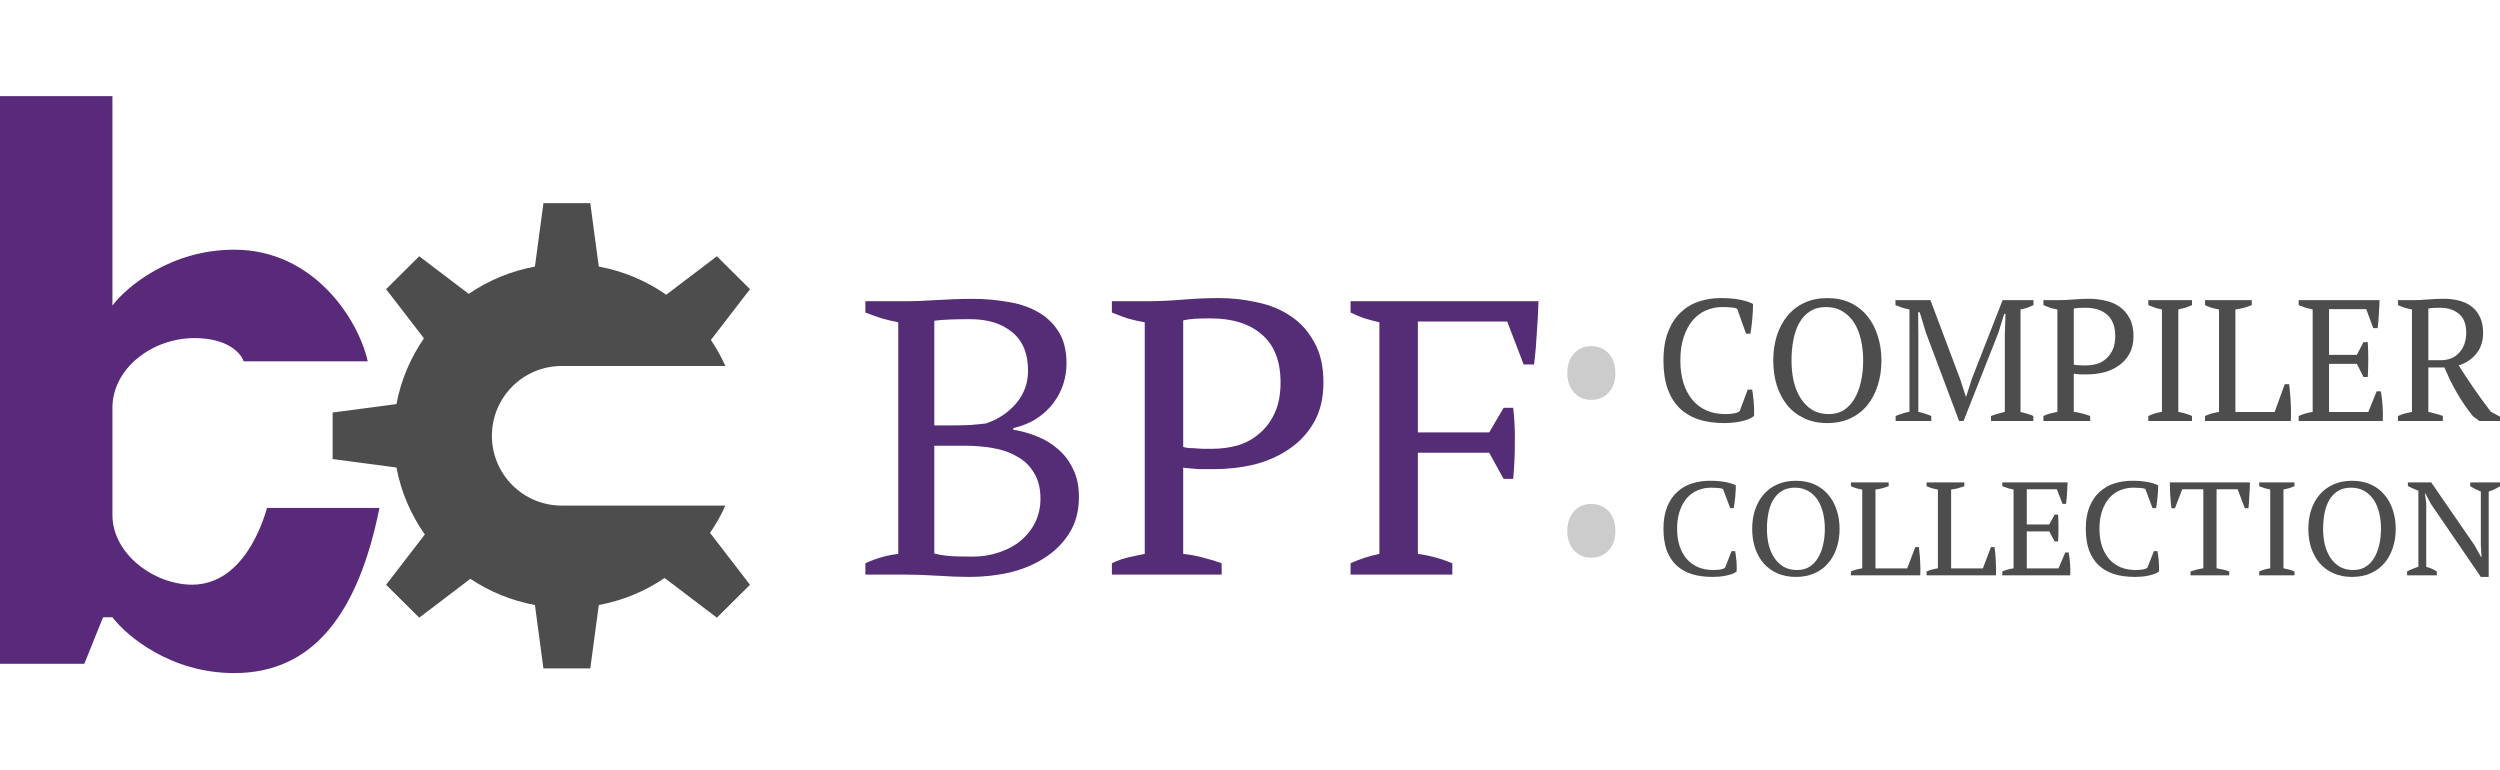
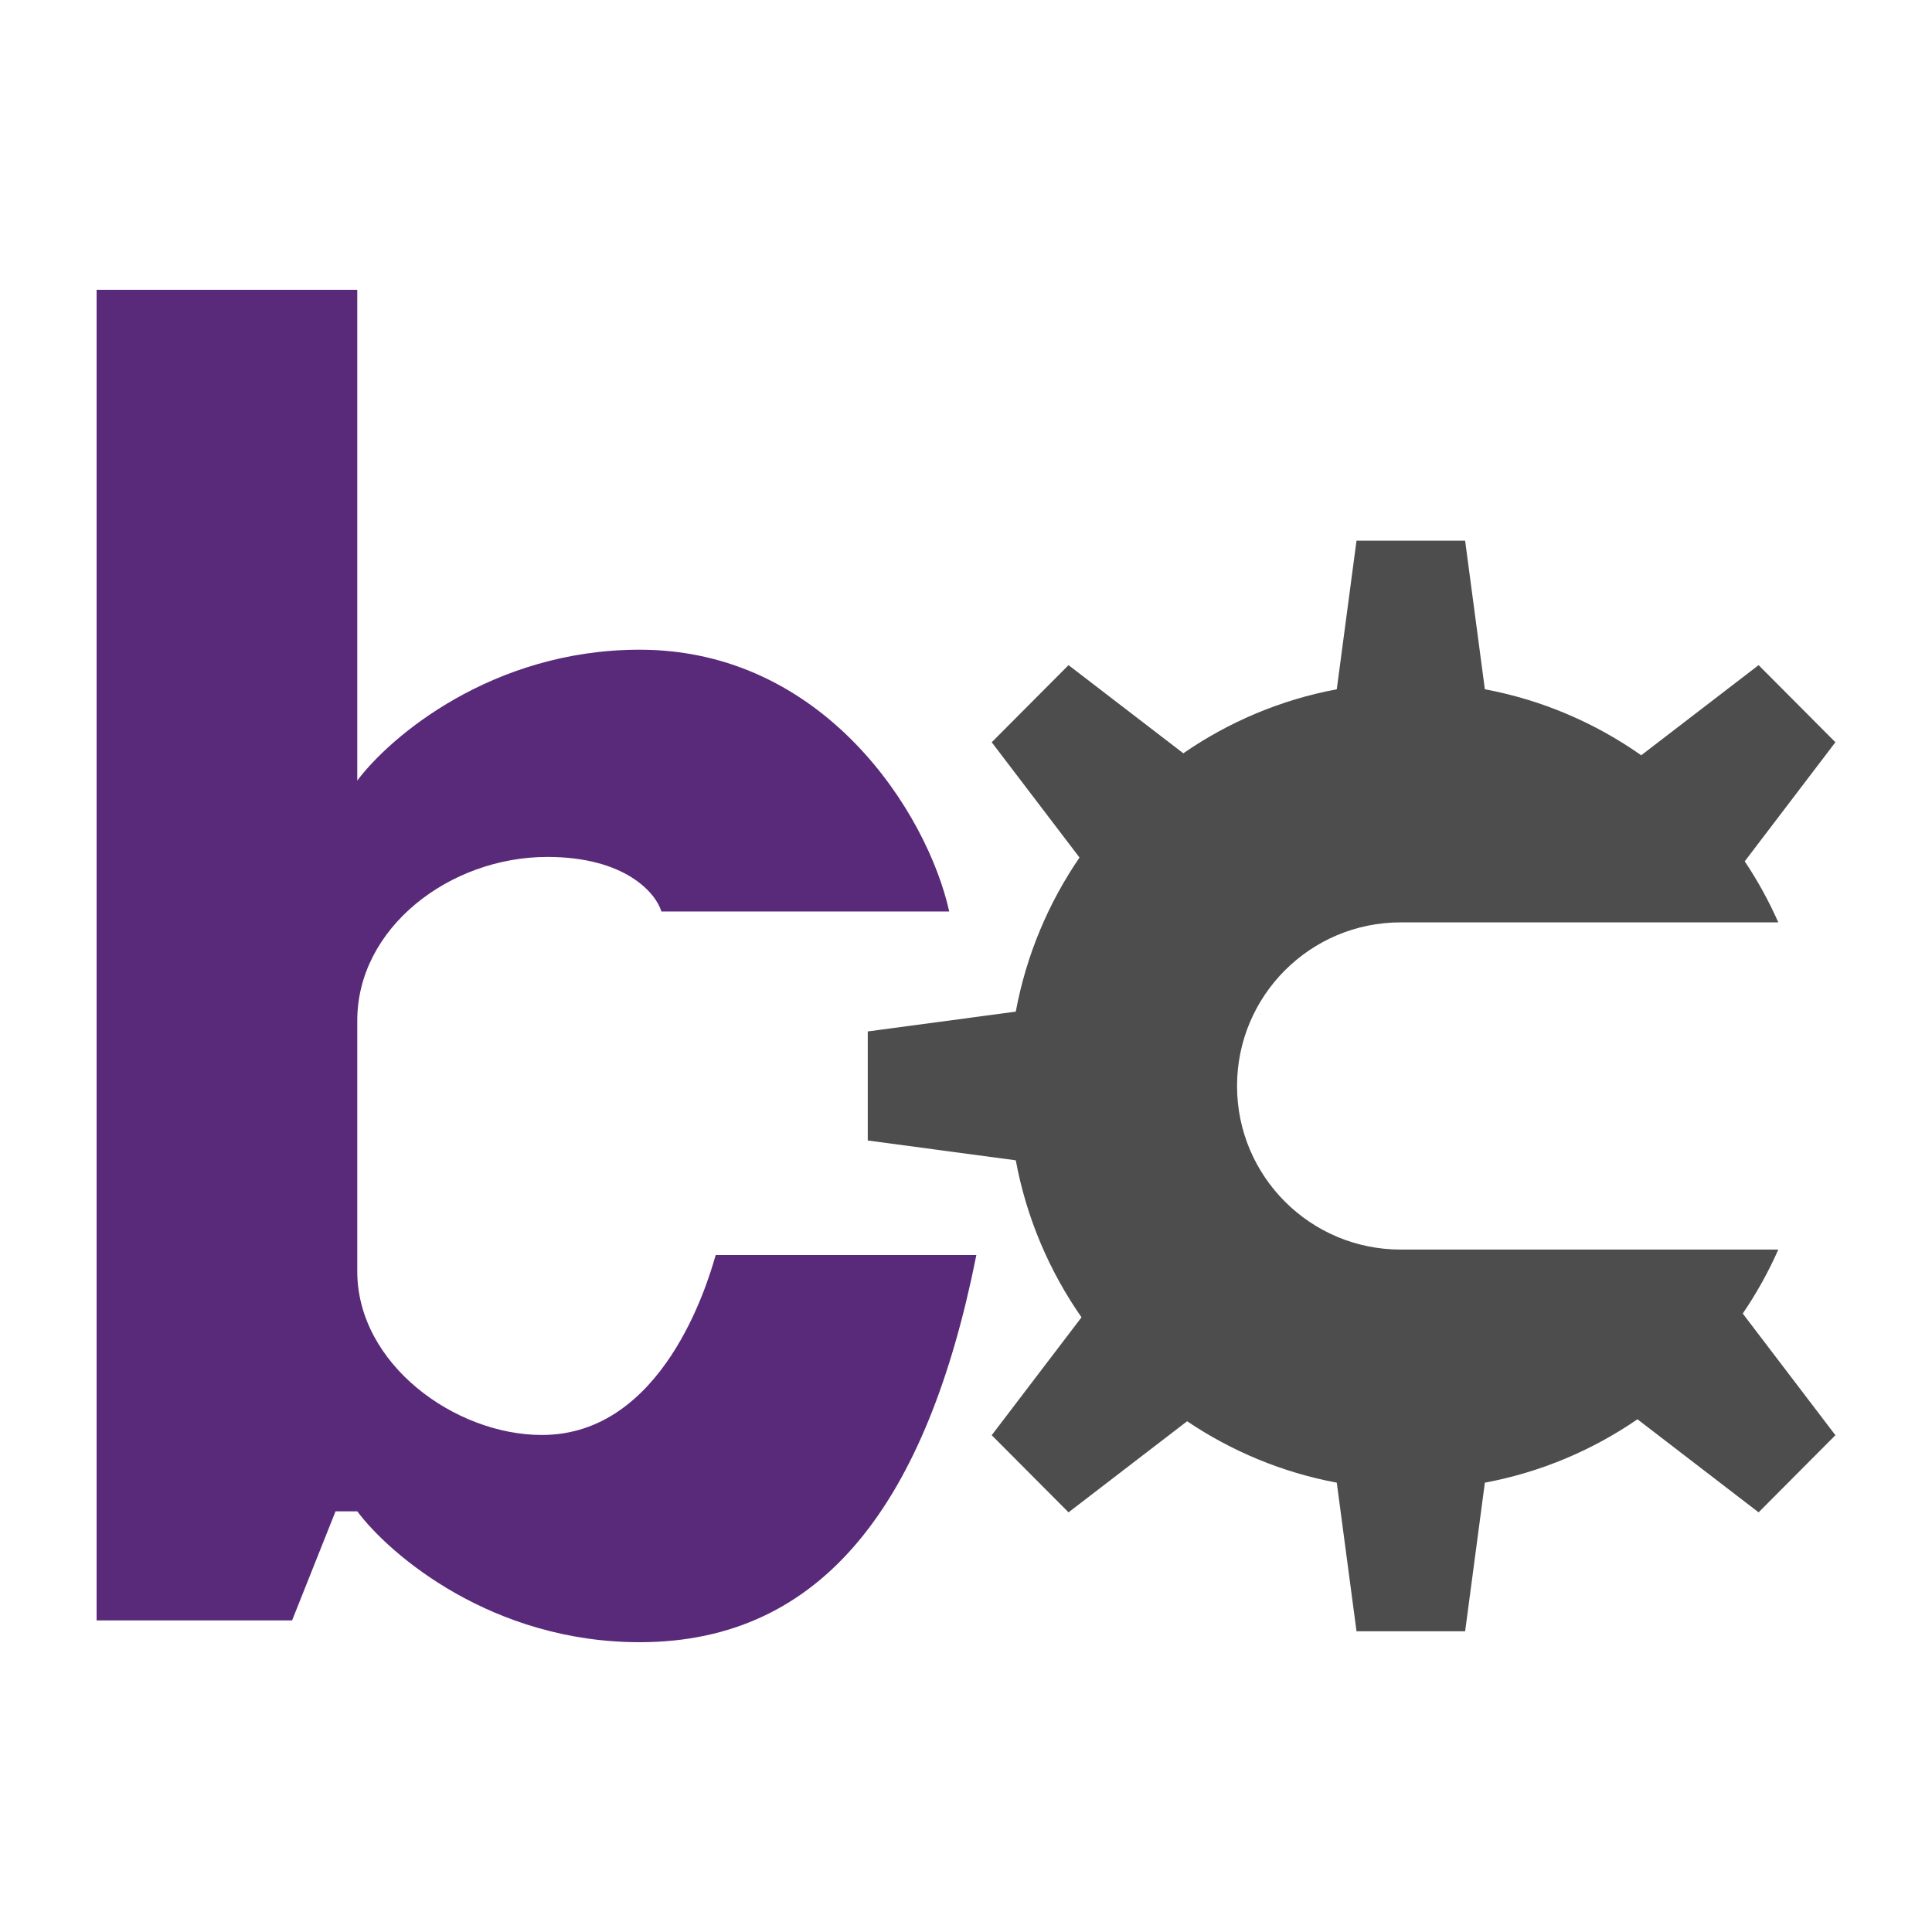
- <svg xmlns="http://www.w3.org/2000/svg" width="260" height="80" viewBox="0 0 260 80" fill="none">
-   <path fill-rule="evenodd" clip-rule="evenodd" d="M0 10H11.693V31.774C13.155 29.839 17.735 25.968 24.361 25.968C32.644 25.968 37.272 33.226 38.247 37.581H25.335C25.092 36.774 23.728 35.161 20.22 35.161C15.843 35.161 11.71 38.294 11.693 42.395V53.572C11.71 57.673 16.086 60.806 19.976 60.806C25.412 60.806 27.409 54.051 27.745 52.911C27.756 52.876 27.764 52.847 27.772 52.823H39.465C37.272 63.71 32.644 70 24.361 70C17.735 70 13.155 66.129 11.693 64.194H10.719L8.77 69.032H0V10Z" fill="#5A2A7A" />
-   <path fill-rule="evenodd" clip-rule="evenodd" d="M56.517 21.129H61.389L62.274 27.722C64.846 28.198 67.226 29.215 69.289 30.651L74.555 26.652L78 30.073L73.932 35.356C74.509 36.21 75.014 37.115 75.438 38.065H58.416C54.408 38.065 51.158 41.314 51.158 45.323C51.158 49.331 54.408 52.581 58.416 52.581H75.438C74.993 53.578 74.457 54.527 73.844 55.419L78 60.817L74.555 64.238L69.119 60.11C67.096 61.485 64.776 62.46 62.275 62.923L61.389 69.516H56.517L55.632 62.922C53.185 62.47 50.911 61.526 48.919 60.198L43.599 64.238L40.154 60.817L44.181 55.586C42.736 53.538 41.711 51.175 41.232 48.621L34.593 47.742V42.903L41.232 42.024C41.701 39.524 42.693 37.206 44.092 35.187L40.154 30.073L43.599 26.652L48.748 30.563C50.781 29.174 53.114 28.189 55.632 27.723L56.517 21.129Z" fill="#4D4D4D" />
-   <path d="M90 59.756V58.578C91.111 58.064 92.25 57.739 93.417 57.604V33.518C92.861 33.41 92.292 33.275 91.708 33.112C91.125 32.922 90.556 32.719 90 32.503V31.325H94.417C94.945 31.325 95.445 31.311 95.917 31.284C96.417 31.257 96.931 31.23 97.459 31.203C97.986 31.176 98.556 31.149 99.167 31.122C99.778 31.095 100.473 31.081 101.25 31.081C102.362 31.081 103.487 31.176 104.626 31.366C105.792 31.528 106.834 31.853 107.751 32.34C108.695 32.828 109.459 33.518 110.042 34.412C110.626 35.278 110.917 36.416 110.917 37.824C110.917 38.528 110.806 39.232 110.584 39.936C110.362 40.64 110.015 41.303 109.542 41.926C109.098 42.522 108.528 43.05 107.834 43.51C107.14 43.97 106.32 44.309 105.376 44.525V44.688C106.209 44.823 107.028 45.053 107.834 45.378C108.667 45.703 109.404 46.15 110.042 46.718C110.681 47.26 111.195 47.937 111.584 48.749C112.001 49.562 112.209 50.536 112.209 51.674C112.209 53.136 111.876 54.395 111.209 55.451C110.542 56.507 109.667 57.373 108.584 58.05C107.528 58.727 106.32 59.228 104.959 59.553C103.598 59.851 102.223 60 100.834 60C99.862 60 98.764 59.959 97.542 59.878C96.32 59.797 95.139 59.756 94 59.756H90ZM101.125 57.888C102.125 57.888 103.056 57.739 103.917 57.441C104.806 57.143 105.556 56.737 106.167 56.223C106.806 55.681 107.306 55.045 107.667 54.314C108.028 53.556 108.209 52.743 108.209 51.877C108.209 50.794 107.987 49.9 107.542 49.196C107.126 48.465 106.542 47.896 105.792 47.49C105.07 47.057 104.223 46.759 103.25 46.597C102.306 46.434 101.32 46.353 100.292 46.353H97.167V57.563C97.556 57.671 98.014 57.753 98.542 57.807C99.098 57.861 99.959 57.888 101.125 57.888ZM99.25 44.241C99.723 44.241 100.278 44.227 100.917 44.2C101.584 44.146 102.125 44.092 102.542 44.038C103.82 43.605 104.862 42.914 105.667 41.966C106.501 40.992 106.917 39.854 106.917 38.555C106.917 36.767 106.362 35.427 105.251 34.534C104.167 33.64 102.709 33.193 100.875 33.193C100.014 33.193 99.278 33.207 98.667 33.234C98.056 33.261 97.556 33.302 97.167 33.356V44.241H99.25Z" fill="#542D76" />
-   <path d="M123.053 57.604C123.803 57.685 124.511 57.82 125.178 58.01C125.844 58.172 126.469 58.362 127.053 58.578V59.756H115.636V58.578C116.191 58.308 116.761 58.105 117.344 57.969C117.927 57.834 118.497 57.712 119.053 57.604V33.518C118.414 33.41 117.816 33.275 117.261 33.112C116.705 32.922 116.164 32.719 115.636 32.503V31.325H119.386C120.497 31.325 121.705 31.271 123.011 31.163C124.317 31.054 125.567 31 126.761 31C128.122 31 129.456 31.149 130.761 31.447C132.067 31.718 133.22 32.191 134.22 32.868C135.248 33.545 136.067 34.452 136.678 35.59C137.317 36.7 137.637 38.094 137.637 39.773C137.637 41.371 137.317 42.738 136.678 43.875C136.039 45.013 135.178 45.947 134.095 46.678C133.039 47.409 131.831 47.95 130.47 48.303C129.108 48.627 127.706 48.79 126.261 48.79C126.122 48.79 125.9 48.79 125.594 48.79C125.317 48.79 125.011 48.79 124.678 48.79C124.344 48.763 124.025 48.736 123.719 48.709C123.414 48.682 123.192 48.654 123.053 48.627V57.604ZM125.886 33.112C125.219 33.112 124.678 33.126 124.261 33.153C123.844 33.18 123.442 33.234 123.053 33.315V46.475C123.192 46.529 123.386 46.57 123.636 46.597C123.914 46.597 124.192 46.61 124.469 46.637C124.775 46.664 125.067 46.678 125.344 46.678C125.622 46.678 125.844 46.678 126.011 46.678C126.983 46.678 127.9 46.556 128.761 46.312C129.622 46.041 130.372 45.622 131.011 45.053C131.678 44.485 132.206 43.767 132.595 42.901C132.984 42.034 133.178 40.992 133.178 39.773C133.178 37.553 132.525 35.888 131.22 34.777C129.942 33.667 128.164 33.112 125.886 33.112Z" fill="#542D76" />
-   <path d="M147.458 57.604C148.68 57.766 149.875 58.091 151.041 58.578V59.756H140.458V58.578C140.93 58.362 141.416 58.172 141.916 58.01C142.416 57.847 142.93 57.712 143.458 57.604V33.518C142.847 33.383 142.291 33.234 141.791 33.071C141.291 32.882 140.847 32.692 140.458 32.503V31.325H160C159.972 32.381 159.917 33.464 159.833 34.574C159.778 35.684 159.681 36.795 159.542 37.905H158.458L156.75 33.437H147.458V44.972H154.875L156.375 42.413H157.375C157.514 43.632 157.569 44.864 157.542 46.109C157.542 47.328 157.486 48.56 157.375 49.805H156.375L154.875 47.084H147.458V57.604Z" fill="#542D76" />
-   <path d="M181.765 40.517H182.227C182.286 40.852 182.339 41.277 182.387 41.791C182.434 42.294 182.446 42.785 182.422 43.264C182.245 43.407 182.032 43.527 181.783 43.623C181.535 43.707 181.269 43.779 180.985 43.838C180.713 43.898 180.429 43.94 180.133 43.964C179.849 43.988 179.577 44 179.317 44C178.323 44 177.436 43.874 176.655 43.623C175.875 43.36 175.212 42.965 174.668 42.438C174.136 41.911 173.722 41.241 173.426 40.427C173.142 39.601 173 38.625 173 37.5C173 36.327 173.16 35.333 173.479 34.519C173.798 33.693 174.23 33.023 174.774 32.508C175.319 31.982 175.951 31.599 176.673 31.359C177.395 31.12 178.152 31 178.944 31C179.725 31 180.381 31.054 180.914 31.162C181.446 31.257 181.913 31.407 182.316 31.61C182.316 31.802 182.31 32.029 182.298 32.293C182.286 32.544 182.268 32.813 182.245 33.101C182.221 33.388 182.191 33.669 182.156 33.945C182.12 34.22 182.085 34.471 182.049 34.699H181.588L180.665 32.113C180.535 32.041 180.316 31.994 180.009 31.97C179.713 31.946 179.417 31.934 179.122 31.934C178.53 31.934 177.968 32.047 177.436 32.275C176.915 32.49 176.454 32.831 176.052 33.298C175.662 33.753 175.348 34.334 175.112 35.04C174.875 35.734 174.757 36.554 174.757 37.5C174.757 38.35 174.863 39.122 175.076 39.816C175.289 40.499 175.597 41.085 175.999 41.576C176.401 42.055 176.892 42.426 177.471 42.689C178.051 42.941 178.708 43.066 179.441 43.066C179.831 43.066 180.157 43.036 180.417 42.977C180.677 42.917 180.849 42.839 180.932 42.743L181.765 40.517Z" fill="#4D4D4D" />
-   <path d="M184.419 37.5C184.419 36.566 184.543 35.704 184.792 34.914C185.052 34.112 185.419 33.424 185.892 32.849C186.377 32.263 186.968 31.808 187.666 31.485C188.364 31.162 189.157 31 190.044 31C190.931 31 191.724 31.162 192.422 31.485C193.12 31.808 193.705 32.263 194.178 32.849C194.663 33.424 195.03 34.112 195.278 34.914C195.539 35.704 195.669 36.566 195.669 37.5C195.669 38.434 195.539 39.302 195.278 40.104C195.03 40.894 194.663 41.582 194.178 42.169C193.705 42.743 193.12 43.192 192.422 43.515C191.724 43.838 190.931 44 190.044 44C189.157 44 188.364 43.838 187.666 43.515C186.968 43.192 186.377 42.743 185.892 42.169C185.419 41.582 185.052 40.894 184.792 40.104C184.543 39.302 184.419 38.434 184.419 37.5ZM186.318 37.5C186.318 38.266 186.395 38.99 186.548 39.673C186.714 40.343 186.957 40.93 187.276 41.432C187.595 41.935 187.997 42.336 188.482 42.635C188.967 42.923 189.541 43.066 190.204 43.066C190.807 43.066 191.333 42.923 191.783 42.635C192.232 42.336 192.599 41.935 192.883 41.432C193.179 40.93 193.398 40.343 193.54 39.673C193.693 38.99 193.77 38.266 193.77 37.5C193.77 36.734 193.693 36.016 193.54 35.345C193.386 34.663 193.149 34.07 192.83 33.568C192.51 33.065 192.108 32.67 191.623 32.383C191.138 32.083 190.564 31.934 189.902 31.934C189.251 31.934 188.695 32.083 188.234 32.383C187.785 32.67 187.418 33.065 187.134 33.568C186.85 34.07 186.643 34.663 186.513 35.345C186.383 36.016 186.318 36.734 186.318 37.5Z" fill="#4D4D4D" />
-   <path d="M211.465 43.785H207.064V43.264C207.301 43.168 207.538 43.09 207.774 43.03C208.011 42.959 208.253 42.893 208.502 42.833V34.753L208.573 32.652H208.431L207.845 34.573L204.208 43.785H203.746L200.286 34.573L199.648 32.472H199.488L199.506 34.753V42.833C199.73 42.881 199.955 42.941 200.18 43.012C200.405 43.084 200.629 43.168 200.854 43.264V43.785H197.146V43.264C197.37 43.168 197.601 43.084 197.838 43.012C198.086 42.929 198.335 42.863 198.583 42.815V32.185C198.335 32.137 198.086 32.077 197.838 32.005C197.601 31.922 197.365 31.832 197.128 31.736V31.215H200.765L203.853 39.421L204.456 41.271H204.474L205.077 39.385L208.271 31.215H211.483V31.736C211.27 31.832 211.051 31.922 210.826 32.005C210.601 32.077 210.371 32.137 210.134 32.185V42.851C210.383 42.899 210.613 42.959 210.826 43.03C211.051 43.09 211.264 43.168 211.465 43.264V43.785Z" fill="#4D4D4D" />
-   <path d="M215.674 42.833C215.993 42.869 216.295 42.929 216.579 43.012C216.862 43.084 217.129 43.168 217.377 43.264V43.785H212.515V43.264C212.752 43.144 212.994 43.054 213.243 42.995C213.491 42.935 213.734 42.881 213.97 42.833V32.185C213.698 32.137 213.444 32.077 213.207 32.005C212.971 31.922 212.74 31.832 212.515 31.736V31.215H214.112C214.585 31.215 215.1 31.192 215.656 31.144C216.212 31.096 216.744 31.072 217.253 31.072C217.832 31.072 218.4 31.138 218.956 31.269C219.512 31.389 220.003 31.599 220.429 31.898C220.867 32.197 221.216 32.598 221.476 33.101C221.748 33.592 221.884 34.208 221.884 34.95C221.884 35.657 221.748 36.261 221.476 36.764C221.204 37.267 220.837 37.68 220.376 38.003C219.926 38.326 219.412 38.565 218.832 38.721C218.252 38.865 217.655 38.937 217.04 38.937C216.981 38.937 216.886 38.937 216.756 38.937C216.638 38.937 216.508 38.937 216.366 38.937C216.224 38.925 216.088 38.913 215.958 38.901C215.827 38.889 215.733 38.877 215.674 38.865V42.833ZM216.88 32.005C216.596 32.005 216.366 32.011 216.188 32.023C216.011 32.035 215.839 32.059 215.674 32.095V37.913C215.733 37.937 215.816 37.955 215.922 37.967C216.04 37.967 216.159 37.973 216.277 37.985C216.407 37.997 216.531 38.003 216.65 38.003C216.768 38.003 216.862 38.003 216.933 38.003C217.347 38.003 217.738 37.949 218.105 37.841C218.471 37.721 218.791 37.536 219.063 37.285C219.347 37.033 219.571 36.716 219.737 36.333C219.903 35.95 219.985 35.489 219.985 34.95C219.985 33.969 219.707 33.233 219.151 32.742C218.607 32.251 217.85 32.005 216.88 32.005Z" fill="#4D4D4D" />
-   <path d="M227.965 43.785H223.422V43.264C223.884 43.048 224.357 42.905 224.842 42.833V32.185C224.605 32.137 224.369 32.077 224.132 32.005C223.896 31.922 223.659 31.832 223.422 31.736V31.215H227.965V31.736C227.752 31.832 227.521 31.922 227.273 32.005C227.024 32.077 226.782 32.137 226.545 32.185V42.833C226.794 42.881 227.042 42.941 227.291 43.012C227.539 43.084 227.764 43.168 227.965 43.264V43.785Z" fill="#4D4D4D" />
-   <path d="M229.323 31.215H234.185V31.736C233.901 31.844 233.617 31.94 233.333 32.023C233.05 32.095 232.766 32.149 232.482 32.185V42.851H236.563L237.61 39.96H238.071C238.107 40.211 238.136 40.505 238.16 40.84C238.195 41.163 238.219 41.504 238.231 41.863C238.254 42.21 238.266 42.552 238.266 42.887C238.266 43.222 238.26 43.521 238.249 43.785H229.323V43.264C229.607 43.132 229.867 43.036 230.104 42.977C230.341 42.917 230.565 42.869 230.778 42.833V32.185C230.506 32.137 230.246 32.077 229.998 32.005C229.749 31.922 229.524 31.832 229.323 31.736V31.215Z" fill="#4D4D4D" />
-   <path d="M247.472 31.215C247.46 31.694 247.437 32.179 247.401 32.67C247.378 33.149 247.336 33.633 247.277 34.124H246.816L246.088 32.149H242.22V36.907H245.112L245.804 35.579H246.248C246.319 36.764 246.319 37.973 246.248 39.206H245.804L245.112 37.841H242.22V42.851H246.301L247.171 40.696H247.614C247.697 41.199 247.756 41.708 247.792 42.222C247.827 42.737 247.833 43.258 247.809 43.785H239.062V43.264C239.476 43.072 239.961 42.929 240.517 42.833V32.185C240.28 32.137 240.038 32.077 239.789 32.005C239.541 31.922 239.298 31.832 239.062 31.736V31.215H247.472Z" fill="#4D4D4D" />
-   <path d="M252.548 42.833C252.82 42.893 253.08 42.959 253.328 43.03C253.577 43.09 253.819 43.168 254.056 43.264V43.785H249.389V43.264C249.649 43.144 249.898 43.054 250.134 42.995C250.371 42.935 250.608 42.881 250.844 42.833V32.185C250.537 32.125 250.265 32.059 250.028 31.988C249.791 31.904 249.578 31.82 249.389 31.736V31.215H250.951C251.424 31.215 251.938 31.192 252.494 31.144C253.062 31.096 253.612 31.072 254.145 31.072C254.724 31.072 255.262 31.138 255.759 31.269C256.268 31.401 256.706 31.61 257.072 31.898C257.439 32.185 257.723 32.55 257.924 32.993C258.137 33.436 258.243 33.969 258.243 34.591C258.243 35.465 258.013 36.189 257.551 36.764C257.102 37.338 256.487 37.751 255.706 38.003C256.215 38.817 256.747 39.625 257.303 40.427C257.859 41.229 258.439 42.025 259.042 42.815L260 43.336V43.785H257.853L257.179 43.282C256.848 42.863 256.546 42.456 256.274 42.061C256.002 41.654 255.747 41.247 255.511 40.84C255.274 40.421 255.049 40.002 254.837 39.583C254.635 39.152 254.428 38.697 254.216 38.218H252.548V42.833ZM253.754 32.005C253.47 32.005 253.234 32.011 253.044 32.023C252.867 32.035 252.701 32.059 252.548 32.095V37.464H253.825C254.641 37.464 255.286 37.201 255.759 36.674C256.244 36.147 256.487 35.453 256.487 34.591C256.487 33.705 256.232 33.053 255.724 32.634C255.215 32.215 254.559 32.005 253.754 32.005Z" fill="#4D4D4D" />
-   <path d="M180.083 57.32H180.456C180.503 57.578 180.546 57.905 180.585 58.301C180.623 58.688 180.632 59.065 180.613 59.434C180.47 59.544 180.298 59.636 180.097 59.71C179.896 59.774 179.681 59.83 179.452 59.876C179.232 59.922 179.003 59.954 178.764 59.972C178.534 59.991 178.314 60 178.104 60C177.301 60 176.584 59.903 175.954 59.71C175.323 59.507 174.787 59.203 174.348 58.798C173.918 58.393 173.583 57.877 173.344 57.251C173.115 56.616 173 55.866 173 55C173 54.098 173.129 53.333 173.387 52.707C173.645 52.072 173.994 51.556 174.434 51.16C174.873 50.755 175.385 50.46 175.968 50.276C176.551 50.092 177.163 50 177.803 50C178.434 50 178.964 50.041 179.395 50.124C179.825 50.198 180.202 50.313 180.527 50.47C180.527 50.617 180.522 50.792 180.513 50.995C180.503 51.188 180.489 51.395 180.47 51.616C180.451 51.837 180.427 52.053 180.398 52.265C180.37 52.477 180.341 52.67 180.312 52.845H179.939L179.194 50.856C179.089 50.801 178.912 50.764 178.663 50.746C178.424 50.727 178.185 50.718 177.946 50.718C177.469 50.718 177.015 50.806 176.584 50.981C176.164 51.146 175.791 51.409 175.466 51.768C175.151 52.118 174.897 52.565 174.706 53.108C174.515 53.642 174.419 54.273 174.419 55C174.419 55.654 174.505 56.248 174.677 56.782C174.85 57.307 175.098 57.758 175.423 58.135C175.748 58.504 176.145 58.789 176.613 58.992C177.081 59.185 177.612 59.282 178.205 59.282C178.52 59.282 178.783 59.259 178.993 59.213C179.203 59.167 179.342 59.107 179.409 59.033L180.083 57.32Z" fill="#4D4D4D" />
-   <path d="M182.227 55C182.227 54.282 182.327 53.619 182.528 53.011C182.738 52.394 183.035 51.865 183.417 51.423C183.809 50.971 184.287 50.621 184.851 50.373C185.415 50.124 186.055 50 186.772 50C187.489 50 188.129 50.124 188.693 50.373C189.257 50.621 189.73 50.971 190.113 51.423C190.505 51.865 190.801 52.394 191.002 53.011C191.212 53.619 191.317 54.282 191.317 55C191.317 55.718 191.212 56.386 191.002 57.003C190.801 57.611 190.505 58.14 190.113 58.591C189.73 59.033 189.257 59.379 188.693 59.627C188.129 59.876 187.489 60 186.772 60C186.055 60 185.415 59.876 184.851 59.627C184.287 59.379 183.809 59.033 183.417 58.591C183.035 58.14 182.738 57.611 182.528 57.003C182.327 56.386 182.227 55.718 182.227 55ZM183.761 55C183.761 55.589 183.823 56.146 183.948 56.671C184.081 57.187 184.277 57.638 184.535 58.025C184.793 58.412 185.118 58.72 185.51 58.95C185.902 59.171 186.366 59.282 186.901 59.282C187.389 59.282 187.814 59.171 188.177 58.95C188.54 58.72 188.837 58.412 189.066 58.025C189.305 57.638 189.482 57.187 189.597 56.671C189.721 56.146 189.783 55.589 189.783 55C189.783 54.411 189.721 53.858 189.597 53.343C189.472 52.818 189.281 52.362 189.023 51.975C188.765 51.588 188.44 51.285 188.048 51.063C187.656 50.833 187.193 50.718 186.657 50.718C186.132 50.718 185.682 50.833 185.31 51.063C184.946 51.285 184.65 51.588 184.421 51.975C184.191 52.362 184.024 52.818 183.919 53.343C183.814 53.858 183.761 54.411 183.761 55Z" fill="#4D4D4D" />
-   <path d="M192.496 50.166H196.425V50.566C196.195 50.649 195.966 50.723 195.736 50.787C195.507 50.843 195.278 50.884 195.048 50.912V59.116H198.346L199.192 56.892H199.565C199.593 57.086 199.617 57.311 199.636 57.569C199.665 57.818 199.684 58.08 199.694 58.356C199.713 58.623 199.722 58.886 199.722 59.144C199.722 59.401 199.717 59.632 199.708 59.834H192.496V59.434C192.725 59.332 192.936 59.259 193.127 59.213C193.318 59.167 193.5 59.13 193.672 59.102V50.912C193.452 50.875 193.242 50.829 193.041 50.773C192.84 50.709 192.659 50.64 192.496 50.566V50.166Z" fill="#4D4D4D" />
-   <path d="M200.365 50.166H204.293V50.566C204.064 50.649 203.835 50.723 203.605 50.787C203.376 50.843 203.146 50.884 202.917 50.912V59.116H206.215L207.061 56.892H207.433C207.462 57.086 207.486 57.311 207.505 57.569C207.534 57.818 207.553 58.08 207.562 58.356C207.582 58.623 207.591 58.886 207.591 59.144C207.591 59.401 207.586 59.632 207.577 59.834H200.365V59.434C200.594 59.332 200.805 59.259 200.996 59.213C201.187 59.167 201.369 59.13 201.541 59.102V50.912C201.321 50.875 201.111 50.829 200.91 50.773C200.709 50.709 200.527 50.64 200.365 50.566V50.166Z" fill="#4D4D4D" />
-   <path d="M215.03 50.166C215.02 50.534 215.001 50.907 214.972 51.285C214.953 51.653 214.92 52.026 214.872 52.403H214.499L213.912 50.884H210.786V54.544H213.123L213.682 53.522H214.041C214.098 54.434 214.098 55.364 214.041 56.312H213.682L213.123 55.262H210.786V59.116H214.084L214.786 57.459H215.145C215.211 57.845 215.259 58.237 215.288 58.633C215.317 59.029 215.321 59.429 215.302 59.834H208.234V59.434C208.568 59.286 208.96 59.176 209.41 59.102V50.912C209.218 50.875 209.022 50.829 208.822 50.773C208.621 50.709 208.425 50.64 208.234 50.566V50.166H215.03Z" fill="#4D4D4D" />
-   <path d="M224.006 57.32H224.378C224.426 57.578 224.469 57.905 224.507 58.301C224.546 58.688 224.555 59.065 224.536 59.434C224.393 59.544 224.221 59.636 224.02 59.71C223.819 59.774 223.604 59.83 223.375 59.876C223.155 59.922 222.926 59.954 222.687 59.972C222.457 59.991 222.237 60 222.027 60C221.224 60 220.507 59.903 219.876 59.71C219.246 59.507 218.71 59.203 218.271 58.798C217.84 58.393 217.506 57.877 217.267 57.251C217.038 56.616 216.923 55.866 216.923 55C216.923 54.098 217.052 53.333 217.31 52.707C217.568 52.072 217.917 51.556 218.357 51.16C218.796 50.755 219.308 50.46 219.891 50.276C220.474 50.092 221.086 50 221.726 50C222.357 50 222.887 50.041 223.317 50.124C223.748 50.198 224.125 50.313 224.45 50.47C224.45 50.617 224.445 50.792 224.436 50.995C224.426 51.188 224.412 51.395 224.393 51.616C224.374 51.837 224.35 52.053 224.321 52.265C224.292 52.477 224.264 52.67 224.235 52.845H223.862L223.117 50.856C223.012 50.801 222.835 50.764 222.586 50.746C222.347 50.727 222.108 50.718 221.869 50.718C221.391 50.718 220.937 50.806 220.507 50.981C220.087 51.146 219.714 51.409 219.389 51.768C219.073 52.118 218.82 52.565 218.629 53.108C218.438 53.642 218.342 54.273 218.342 55C218.342 55.654 218.428 56.248 218.6 56.782C218.772 57.307 219.021 57.758 219.346 58.135C219.671 58.504 220.068 58.789 220.536 58.992C221.004 59.185 221.535 59.282 222.127 59.282C222.443 59.282 222.706 59.259 222.916 59.213C223.126 59.167 223.265 59.107 223.332 59.033L224.006 57.32Z" fill="#4D4D4D" />
-   <path d="M231.842 59.834H227.813V59.434C228.023 59.36 228.234 59.296 228.444 59.24C228.664 59.185 228.898 59.139 229.146 59.102V50.884H226.953L226.193 52.859H225.834C225.806 52.675 225.782 52.468 225.763 52.238C225.744 51.998 225.725 51.759 225.705 51.519C225.696 51.271 225.686 51.031 225.677 50.801C225.667 50.562 225.662 50.35 225.662 50.166H233.993C233.993 50.35 233.988 50.557 233.978 50.787C233.969 51.017 233.954 51.257 233.935 51.505C233.926 51.745 233.911 51.984 233.892 52.224C233.883 52.454 233.863 52.666 233.835 52.859H233.462L232.716 50.884H230.523V59.102C230.771 59.148 231.001 59.194 231.211 59.24C231.431 59.286 231.641 59.351 231.842 59.434V59.834Z" fill="#4D4D4D" />
-   <path d="M238.626 59.834H234.955V59.434C235.328 59.268 235.71 59.157 236.102 59.102V50.912C235.911 50.875 235.72 50.829 235.529 50.773C235.337 50.709 235.146 50.64 234.955 50.566V50.166H238.626V50.566C238.454 50.64 238.267 50.709 238.066 50.773C237.866 50.829 237.67 50.875 237.479 50.912V59.102C237.679 59.139 237.88 59.185 238.081 59.24C238.281 59.296 238.463 59.36 238.626 59.434V59.834Z" fill="#4D4D4D" />
-   <path d="M240.067 55C240.067 54.282 240.168 53.619 240.368 53.011C240.579 52.394 240.875 51.865 241.257 51.423C241.649 50.971 242.127 50.621 242.691 50.373C243.255 50.124 243.896 50 244.612 50C245.329 50 245.97 50.124 246.534 50.373C247.098 50.621 247.571 50.971 247.953 51.423C248.345 51.865 248.641 52.394 248.842 53.011C249.052 53.619 249.157 54.282 249.157 55C249.157 55.718 249.052 56.386 248.842 57.003C248.641 57.611 248.345 58.14 247.953 58.591C247.571 59.033 247.098 59.379 246.534 59.627C245.97 59.876 245.329 60 244.612 60C243.896 60 243.255 59.876 242.691 59.627C242.127 59.379 241.649 59.033 241.257 58.591C240.875 58.14 240.579 57.611 240.368 57.003C240.168 56.386 240.067 55.718 240.067 55ZM241.602 55C241.602 55.589 241.664 56.146 241.788 56.671C241.922 57.187 242.118 57.638 242.376 58.025C242.634 58.412 242.959 58.72 243.351 58.95C243.743 59.171 244.206 59.282 244.741 59.282C245.229 59.282 245.654 59.171 246.017 58.95C246.381 58.72 246.677 58.412 246.906 58.025C247.145 57.638 247.322 57.187 247.437 56.671C247.561 56.146 247.623 55.589 247.623 55C247.623 54.411 247.561 53.858 247.437 53.343C247.313 52.818 247.121 52.362 246.863 51.975C246.605 51.588 246.28 51.285 245.888 51.063C245.497 50.833 245.033 50.718 244.498 50.718C243.972 50.718 243.523 50.833 243.15 51.063C242.787 51.285 242.49 51.588 242.261 51.975C242.032 52.362 241.864 52.818 241.759 53.343C241.654 53.858 241.602 54.411 241.602 55Z" fill="#4D4D4D" />
-   <path d="M256.903 50.166H260V50.566C259.599 50.824 259.207 51.008 258.824 51.119V60H258.007L252.803 52.389L252.243 51.312H252.2L252.329 52.389V58.95C252.721 59.052 253.089 59.213 253.433 59.434V59.834H250.336V59.434C250.509 59.332 250.69 59.245 250.881 59.171C251.082 59.088 251.292 59.015 251.512 58.95V51.036C251.321 50.962 251.13 50.884 250.939 50.801C250.757 50.718 250.585 50.635 250.422 50.553V50.166H252.846L257.362 56.727L258.021 57.914H258.079L258.007 56.727V51.119C257.806 51.036 257.61 50.948 257.419 50.856C257.238 50.764 257.066 50.668 256.903 50.566V50.166Z" fill="#4D4D4D" />
-   <path d="M163 38.814C163 37.961 163.231 37.279 163.693 36.767C164.156 36.256 164.752 36 165.482 36C166.236 36 166.844 36.256 167.307 36.767C167.769 37.279 168 37.961 168 38.814C168 39.638 167.769 40.306 167.307 40.818C166.844 41.33 166.236 41.585 165.482 41.585C164.752 41.585 164.156 41.33 163.693 40.818C163.231 40.306 163 39.638 163 38.814ZM163 55.229C163 54.376 163.231 53.694 163.693 53.182C164.156 52.67 164.752 52.415 165.482 52.415C166.236 52.415 166.844 52.67 167.307 53.182C167.769 53.694 168 54.376 168 55.229C168 56.053 167.769 56.721 167.307 57.233C166.844 57.744 166.236 58 165.482 58C164.752 58 164.156 57.744 163.693 57.233C163.231 56.721 163 56.053 163 55.229Z" fill="#CCCCCC" />
+ <svg xmlns="http://www.w3.org/2000/svg" width="128" height="128" viewBox="0 0 128 128" fill="none">
+   <path fill-rule="evenodd" clip-rule="evenodd" d="M6.4 19.2H23.67V100.129H22.231L19.352 107.355H6.4V19.2ZM42.38 43.045C32.593 43.045 25.829 48.826 23.67 51.716V67.613C23.67 61.471 29.787 56.774 36.263 56.774C41.444 56.774 43.459 59.183 43.819 60.387H62.888C61.449 53.884 54.612 43.045 42.38 43.045ZM23.67 100.129C25.829 103.019 32.593 108.8 42.38 108.8C54.612 108.8 61.449 99.406 64.687 83.148H47.417C47.406 83.184 47.393 83.229 47.378 83.281C46.88 84.982 43.932 95.071 35.903 95.071C30.146 95.071 23.67 90.374 23.67 84.232V100.129Z" fill="#5A2A7A" />
+   <path fill-rule="evenodd" clip-rule="evenodd" d="M89.872 35.82H97.068L98.376 45.666C102.173 46.376 105.688 47.895 108.735 50.039L116.512 44.067L121.6 49.176L115.593 57.065C116.445 58.34 117.191 59.693 117.818 61.11H92.796C86.81 61.11 81.957 65.963 81.957 71.949C81.957 77.935 86.81 82.787 92.796 82.787H117.818C117.159 84.277 116.369 85.695 115.462 87.026L121.6 95.086L116.512 100.196L108.485 94.031C105.496 96.084 102.07 97.541 98.376 98.231L97.069 108.078H89.873L88.565 98.231C84.951 97.555 81.593 96.145 78.65 94.162L70.793 100.196L65.704 95.086L71.653 87.275C69.518 84.216 68.005 80.687 67.298 76.874L57.492 75.561V68.336L67.298 67.023C67.99 63.289 69.456 59.828 71.521 56.814L65.704 49.176L70.793 44.067L78.398 49.907C81.4 47.833 84.847 46.362 88.565 45.666L89.872 35.82Z" fill="#4D4D4D" />
</svg>
